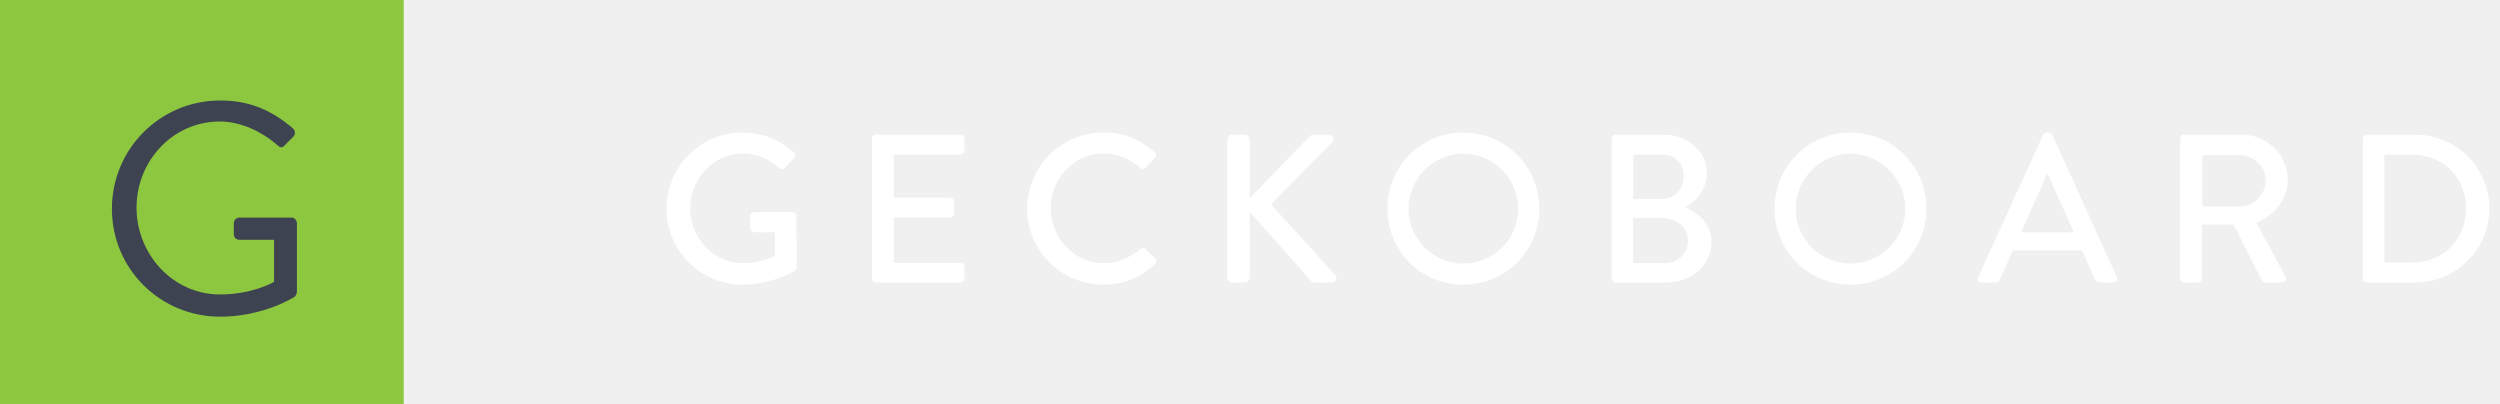
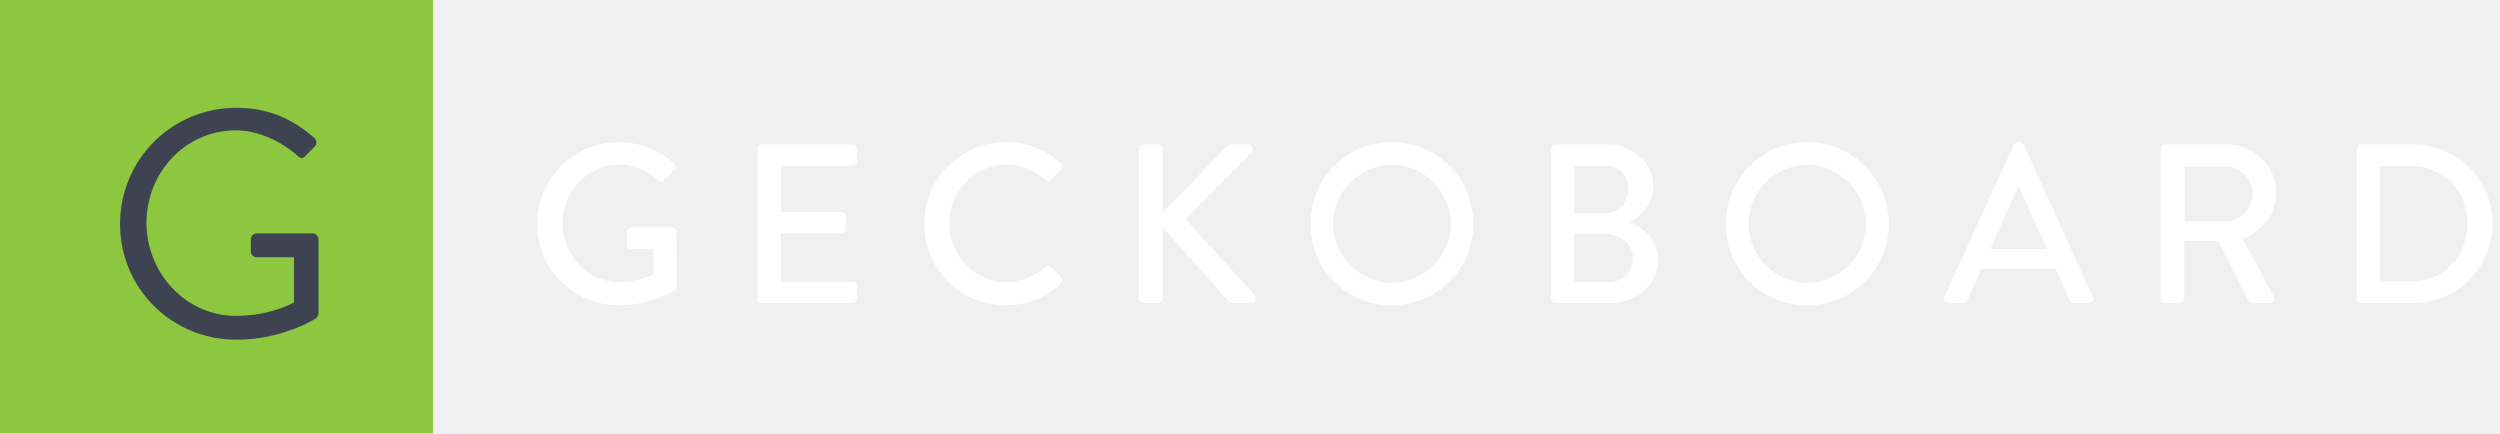
- <svg xmlns="http://www.w3.org/2000/svg" viewBox="0 0 241.358 39" enable-background="new 0 0 241.358 39">
-   <path fill="#8DC63F" d="M0 0h38.975v39h-38.975v-39z" />
-   <path fill="#3D4351" d="M21.268 9.701c2.928 0 5.045 1.015 7.015 2.695.233.233.261.58.029.811-.261.261-.58.551-.811.812-.261.289-.435.261-.753-.029-1.478-1.304-3.566-2.261-5.508-2.261-4.58 0-8.059 3.827-8.059 8.32 0 4.465 3.479 8.379 8.059 8.379 3.189 0 5.218-1.217 5.218-1.217v-4.059h-3.333c-.318 0-.551-.233-.551-.522v-1.073c0-.318.233-.551.551-.551h5.016c.289 0 .522.261.522.551v6.639c0 .146-.116.376-.233.464 0 0-2.957 1.913-7.16 1.913-5.798 0-10.465-4.609-10.465-10.407-.003-5.797 4.664-10.465 10.463-10.465z" />
-   <path fill="#fff" d="M71.686 12.795c1.958 0 3.569.714 4.956 1.896.163.163.184.407.021.572l-.917.958c-.163.184-.326.163-.53-.021-.958-.836-2.223-1.386-3.467-1.386-2.896 0-5.118 2.447-5.118 5.303 0 2.835 2.223 5.282 5.118 5.282 1.692 0 2.855-.612 3.06-.694v-2.284h-1.999c-.225 0-.387-.163-.387-.366v-1.184c0-.225.163-.387.387-.387h3.712c.204 0 .366.184.366.387l.021 4.936c0 .103-.082.265-.163.326 0 0-2.101 1.345-5.057 1.345-4.059 0-7.342-3.243-7.342-7.321s3.279-7.362 7.339-7.362zm12.5.593c0-.204.163-.387.387-.387h8.158c.225 0 .387.184.387.387v1.142c0 .204-.163.387-.387.387h-6.445v4.16h5.446c.204 0 .387.184.387.387v1.142c0 .225-.184.387-.387.387h-5.446v4.385h6.445c.225 0 .387.184.387.387v1.122c0 .204-.163.387-.387.387h-8.158c-.225 0-.387-.184-.387-.387v-13.499zm22.351-.593c2.06 0 3.549.694 4.936 1.896.184.163.184.407.021.572l-.897.917c-.144.184-.326.184-.51 0-.958-.836-2.264-1.366-3.529-1.366-2.916 0-5.118 2.447-5.118 5.303 0 2.855 2.223 5.282 5.139 5.282 1.489 0 2.529-.592 3.508-1.346.184-.143.366-.122.489-.021l.938.917c.163.143.123.407-.021.551-1.386 1.345-3.14 1.978-4.956 1.978-4.079 0-7.363-3.243-7.363-7.321s3.285-7.362 7.363-7.362zm11.95.694c0-.265.204-.489.489-.489h1.183c.265 0 .489.225.489.489v5.649l5.751-5.935c.082-.103.225-.204.387-.204h1.53c.366 0 .572.428.285.734l-5.894 5.997 6.241 6.873c.163.204.062.673-.366.673h-1.632c-.204 0-.326-.082-.366-.143l-5.935-6.689v6.343c0 .265-.225.489-.489.489h-1.183c-.285 0-.489-.225-.489-.489l-.001-13.298zm22.779-.694c4.079 0 7.342 3.284 7.342 7.363s-3.263 7.321-7.342 7.321-7.321-3.243-7.321-7.321 3.243-7.363 7.321-7.363zm0 12.646c2.916 0 5.303-2.366 5.303-5.283 0-2.896-2.386-5.323-5.303-5.323-2.896 0-5.283 2.427-5.283 5.323.002 2.917 2.387 5.283 5.283 5.283zm14.336-12.053c0-.204.163-.387.387-.387h4.567c2.468 0 4.242 1.632 4.242 3.773 0 1.571-1.163 2.692-2.121 3.243 1.082.448 2.55 1.448 2.55 3.324 0 2.284-1.876 3.936-4.446 3.936h-4.793c-.225 0-.387-.184-.387-.387l.001-13.502zm5.161 12.011c1.244 0 2.202-.958 2.202-2.223 0-1.244-1.183-2.142-2.509-2.142h-2.794v4.364h3.101zm-.328-6.198c1.305 0 2.101-.958 2.101-2.182 0-1.244-.795-2.101-2.101-2.101h-2.753v4.283h2.753zm18.211-6.406c4.079 0 7.342 3.284 7.342 7.363s-3.263 7.321-7.342 7.321-7.321-3.243-7.321-7.321 3.243-7.363 7.321-7.363zm0 12.646c2.916 0 5.303-2.366 5.303-5.283 0-2.896-2.386-5.323-5.303-5.323-2.896 0-5.283 2.427-5.283 5.323.002 2.917 2.388 5.283 5.283 5.283zm12.339 1.305l6.261-13.725c.062-.123.245-.225.346-.225h.204c.103 0 .285.103.346.225l6.22 13.725c.123.265-.041.53-.347.53h-1.285c-.245 0-.387-.123-.469-.306l-1.264-2.794h-6.669l-1.244 2.794c-.062.143-.225.306-.469.306h-1.285c-.304 0-.467-.265-.345-.53zm9.238-4.323l-2.509-5.587h-.103l-2.488 5.587h5.1zm10.257-9.035c0-.204.163-.387.387-.387h5.546c2.447 0 4.446 1.937 4.446 4.364 0 1.876-1.244 3.426-3.019 4.139l2.794 5.18c.143.265 0 .592-.347.592h-1.591c-.164 0-.285-.103-.326-.184l-2.712-5.405h-3.08v5.2c0 .204-.184.387-.387.387h-1.325c-.225 0-.387-.184-.387-.387.001.001.001-13.499.001-13.499zm5.772 6.547c1.326 0 2.488-1.122 2.488-2.529 0-1.326-1.163-2.427-2.488-2.427h-3.629v4.956h3.629zm11.869-6.547c0-.204.163-.387.366-.387h4.69c3.936 0 7.158 3.202 7.158 7.117 0 3.957-3.222 7.158-7.158 7.158h-4.69c-.204 0-.366-.184-.366-.387v-13.501zm4.771 11.95c2.998 0 5.18-2.202 5.18-5.221 0-2.998-2.182-5.18-5.18-5.18h-2.692v10.401h2.692z" />
+ <svg xmlns="http://www.w3.org/2000/svg" width="225px" height="39px" viewBox="0 0 225 39" version="1.1">
+   <defs />
+   <g id="Page-1" stroke="none" stroke-width="1" fill="none" fill-rule="evenodd">
+     <g id="geckoboard2">
+       <path d="M0,0 L38.975,0 L38.975,39 L0,39 L0,0 L0,0 Z" id="Shape" fill="#8DC63F" />
+       <path d="M21.268,9.701 C24.196,9.701 26.313,10.716 28.283,12.396 C28.516,12.629 28.544,12.976 28.312,13.207 C28.051,13.468 27.732,13.758 27.501,14.019 C27.24,14.308 27.066,14.28 26.748,13.99 C25.27,12.686 23.182,11.729 21.24,11.729 C16.66,11.729 13.181,15.556 13.181,20.049 C13.181,24.514 16.66,28.428 21.24,28.428 C24.429,28.428 26.458,27.211 26.458,27.211 L26.458,23.152 L23.125,23.152 C22.807,23.152 22.574,22.919 22.574,22.63 L22.574,21.557 C22.574,21.239 22.807,21.006 23.125,21.006 L28.141,21.006 C28.43,21.006 28.663,21.267 28.663,21.557 L28.663,28.196 C28.663,28.342 28.547,28.572 28.43,28.66 C28.43,28.66 25.473,30.573 21.27,30.573 C15.472,30.573 10.805,25.964 10.805,20.166 C10.802,14.369 15.469,9.701 21.268,9.701 L21.268,9.701 Z" id="Shape" fill="#3D4351" />
+       <path d="M55.686,12.795 C57.644,12.795 59.255,13.509 60.642,14.691 C60.805,14.854 60.826,15.098 60.663,15.263 L59.746,16.221 C59.583,16.405 59.42,16.384 59.216,16.2 C58.258,15.364 56.993,14.814 55.749,14.814 C52.853,14.814 50.631,17.261 50.631,20.117 C50.631,22.952 52.854,25.399 55.749,25.399 C57.441,25.399 58.604,24.787 58.809,24.705 L58.809,22.421 L56.81,22.421 C56.585,22.421 56.423,22.258 56.423,22.055 L56.423,20.871 C56.423,20.646 56.586,20.484 56.81,20.484 L60.522,20.484 C60.726,20.484 60.888,20.668 60.888,20.871 L60.909,25.807 C60.909,25.91 60.827,26.072 60.746,26.133 C60.746,26.133 58.645,27.478 55.689,27.478 C51.63,27.478 48.347,24.235 48.347,20.157 C48.347,16.079 51.626,12.795 55.686,12.795 L55.686,12.795 Z M68.186,13.388 C68.186,13.184 68.349,13.001 68.573,13.001 L76.731,13.001 C76.956,13.001 77.118,13.185 77.118,13.388 L77.118,14.53 C77.118,14.734 76.955,14.917 76.731,14.917 L70.286,14.917 L70.286,19.077 L75.732,19.077 C75.936,19.077 76.119,19.261 76.119,19.464 L76.119,20.606 C76.119,20.831 75.935,20.993 75.732,20.993 L70.286,20.993 L70.286,25.378 L76.731,25.378 C76.956,25.378 77.118,25.562 77.118,25.765 L77.118,26.887 C77.118,27.091 76.955,27.274 76.731,27.274 L68.573,27.274 C68.348,27.274 68.186,27.09 68.186,26.887 L68.186,13.388 L68.186,13.388 Z M90.537,12.795 C92.597,12.795 94.086,13.489 95.473,14.691 C95.657,14.854 95.657,15.098 95.494,15.263 L94.597,16.18 C94.453,16.364 94.271,16.364 94.087,16.18 C93.129,15.344 91.823,14.814 90.558,14.814 C87.642,14.814 85.44,17.261 85.44,20.117 C85.44,22.972 87.663,25.399 90.579,25.399 C92.068,25.399 93.108,24.807 94.087,24.053 C94.271,23.91 94.453,23.931 94.576,24.032 L95.514,24.949 C95.677,25.092 95.637,25.356 95.493,25.5 C94.107,26.845 92.353,27.478 90.537,27.478 C86.458,27.478 83.174,24.235 83.174,20.157 C83.174,16.079 86.459,12.795 90.537,12.795 L90.537,12.795 Z M102.487,13.489 C102.487,13.224 102.691,13 102.976,13 L104.159,13 C104.424,13 104.648,13.225 104.648,13.489 L104.648,19.138 L110.399,13.203 C110.481,13.1 110.624,12.999 110.786,12.999 L112.316,12.999 C112.682,12.999 112.888,13.427 112.601,13.733 L106.707,19.73 L112.948,26.603 C113.111,26.807 113.01,27.276 112.582,27.276 L110.95,27.276 C110.746,27.276 110.624,27.194 110.584,27.133 L104.649,20.444 L104.649,26.787 C104.649,27.052 104.424,27.276 104.16,27.276 L102.977,27.276 C102.692,27.276 102.488,27.051 102.488,26.787 L102.487,13.489 L102.487,13.489 Z M125.266,12.795 C129.345,12.795 132.608,16.079 132.608,20.158 C132.608,24.237 129.345,27.479 125.266,27.479 C121.187,27.479 117.945,24.236 117.945,20.158 C117.945,16.08 121.188,12.795 125.266,12.795 L125.266,12.795 Z M125.266,25.441 C128.182,25.441 130.569,23.075 130.569,20.158 C130.569,17.262 128.183,14.835 125.266,14.835 C122.37,14.835 119.983,17.262 119.983,20.158 C119.985,23.075 122.37,25.441 125.266,25.441 L125.266,25.441 Z M139.602,13.388 C139.602,13.184 139.765,13.001 139.989,13.001 L144.556,13.001 C147.024,13.001 148.798,14.633 148.798,16.774 C148.798,18.345 147.635,19.466 146.677,20.017 C147.759,20.465 149.227,21.465 149.227,23.341 C149.227,25.625 147.351,27.277 144.781,27.277 L139.988,27.277 C139.763,27.277 139.601,27.093 139.601,26.89 L139.602,13.388 L139.602,13.388 Z M144.763,25.399 C146.007,25.399 146.965,24.441 146.965,23.176 C146.965,21.932 145.782,21.034 144.456,21.034 L141.662,21.034 L141.662,25.398 L144.763,25.398 L144.763,25.399 Z M144.435,19.201 C145.74,19.201 146.536,18.243 146.536,17.019 C146.536,15.775 145.741,14.918 144.435,14.918 L141.682,14.918 L141.682,19.201 L144.435,19.201 L144.435,19.201 Z M162.646,12.795 C166.725,12.795 169.988,16.079 169.988,20.158 C169.988,24.237 166.725,27.479 162.646,27.479 C158.567,27.479 155.325,24.236 155.325,20.158 C155.325,16.08 158.568,12.795 162.646,12.795 L162.646,12.795 Z M162.646,25.441 C165.562,25.441 167.949,23.075 167.949,20.158 C167.949,17.262 165.563,14.835 162.646,14.835 C159.75,14.835 157.363,17.262 157.363,20.158 C157.365,23.075 159.751,25.441 162.646,25.441 L162.646,25.441 Z M174.985,26.746 L181.246,13.021 C181.308,12.898 181.491,12.796 181.592,12.796 L181.796,12.796 C181.899,12.796 182.081,12.899 182.142,13.021 L188.362,26.746 C188.485,27.011 188.321,27.276 188.015,27.276 L186.73,27.276 C186.485,27.276 186.343,27.153 186.261,26.97 L184.997,24.176 L178.328,24.176 L177.084,26.97 C177.022,27.113 176.859,27.276 176.615,27.276 L175.33,27.276 C175.026,27.276 174.863,27.011 174.985,26.746 L174.985,26.746 Z M184.223,22.423 L181.714,16.836 L181.611,16.836 L179.123,22.423 L184.223,22.423 L184.223,22.423 Z M194.48,13.388 C194.48,13.184 194.643,13.001 194.867,13.001 L200.413,13.001 C202.86,13.001 204.859,14.938 204.859,17.365 C204.859,19.241 203.615,20.791 201.84,21.504 L204.634,26.684 C204.777,26.949 204.634,27.276 204.287,27.276 L202.696,27.276 C202.532,27.276 202.411,27.173 202.37,27.092 L199.658,21.687 L196.578,21.687 L196.578,26.887 C196.578,27.091 196.394,27.274 196.191,27.274 L194.866,27.274 C194.641,27.274 194.479,27.09 194.479,26.887 C194.48,26.888 194.48,13.388 194.48,13.388 L194.48,13.388 Z M200.252,19.935 C201.578,19.935 202.74,18.813 202.74,17.406 C202.74,16.08 201.577,14.979 200.252,14.979 L196.623,14.979 L196.623,19.935 L200.252,19.935 L200.252,19.935 Z M212.121,13.388 C212.121,13.184 212.284,13.001 212.487,13.001 L217.177,13.001 C221.113,13.001 224.335,16.203 224.335,20.118 C224.335,24.075 221.113,27.276 217.177,27.276 L212.487,27.276 C212.283,27.276 212.121,27.092 212.121,26.889 L212.121,13.388 L212.121,13.388 Z M216.892,25.338 C219.89,25.338 222.072,23.136 222.072,20.117 C222.072,17.119 219.89,14.937 216.892,14.937 L214.2,14.937 L214.2,25.338 L216.892,25.338 L216.892,25.338 Z" id="Shape" fill="#FFFFFF" />
+     </g>
+   </g>
</svg>
